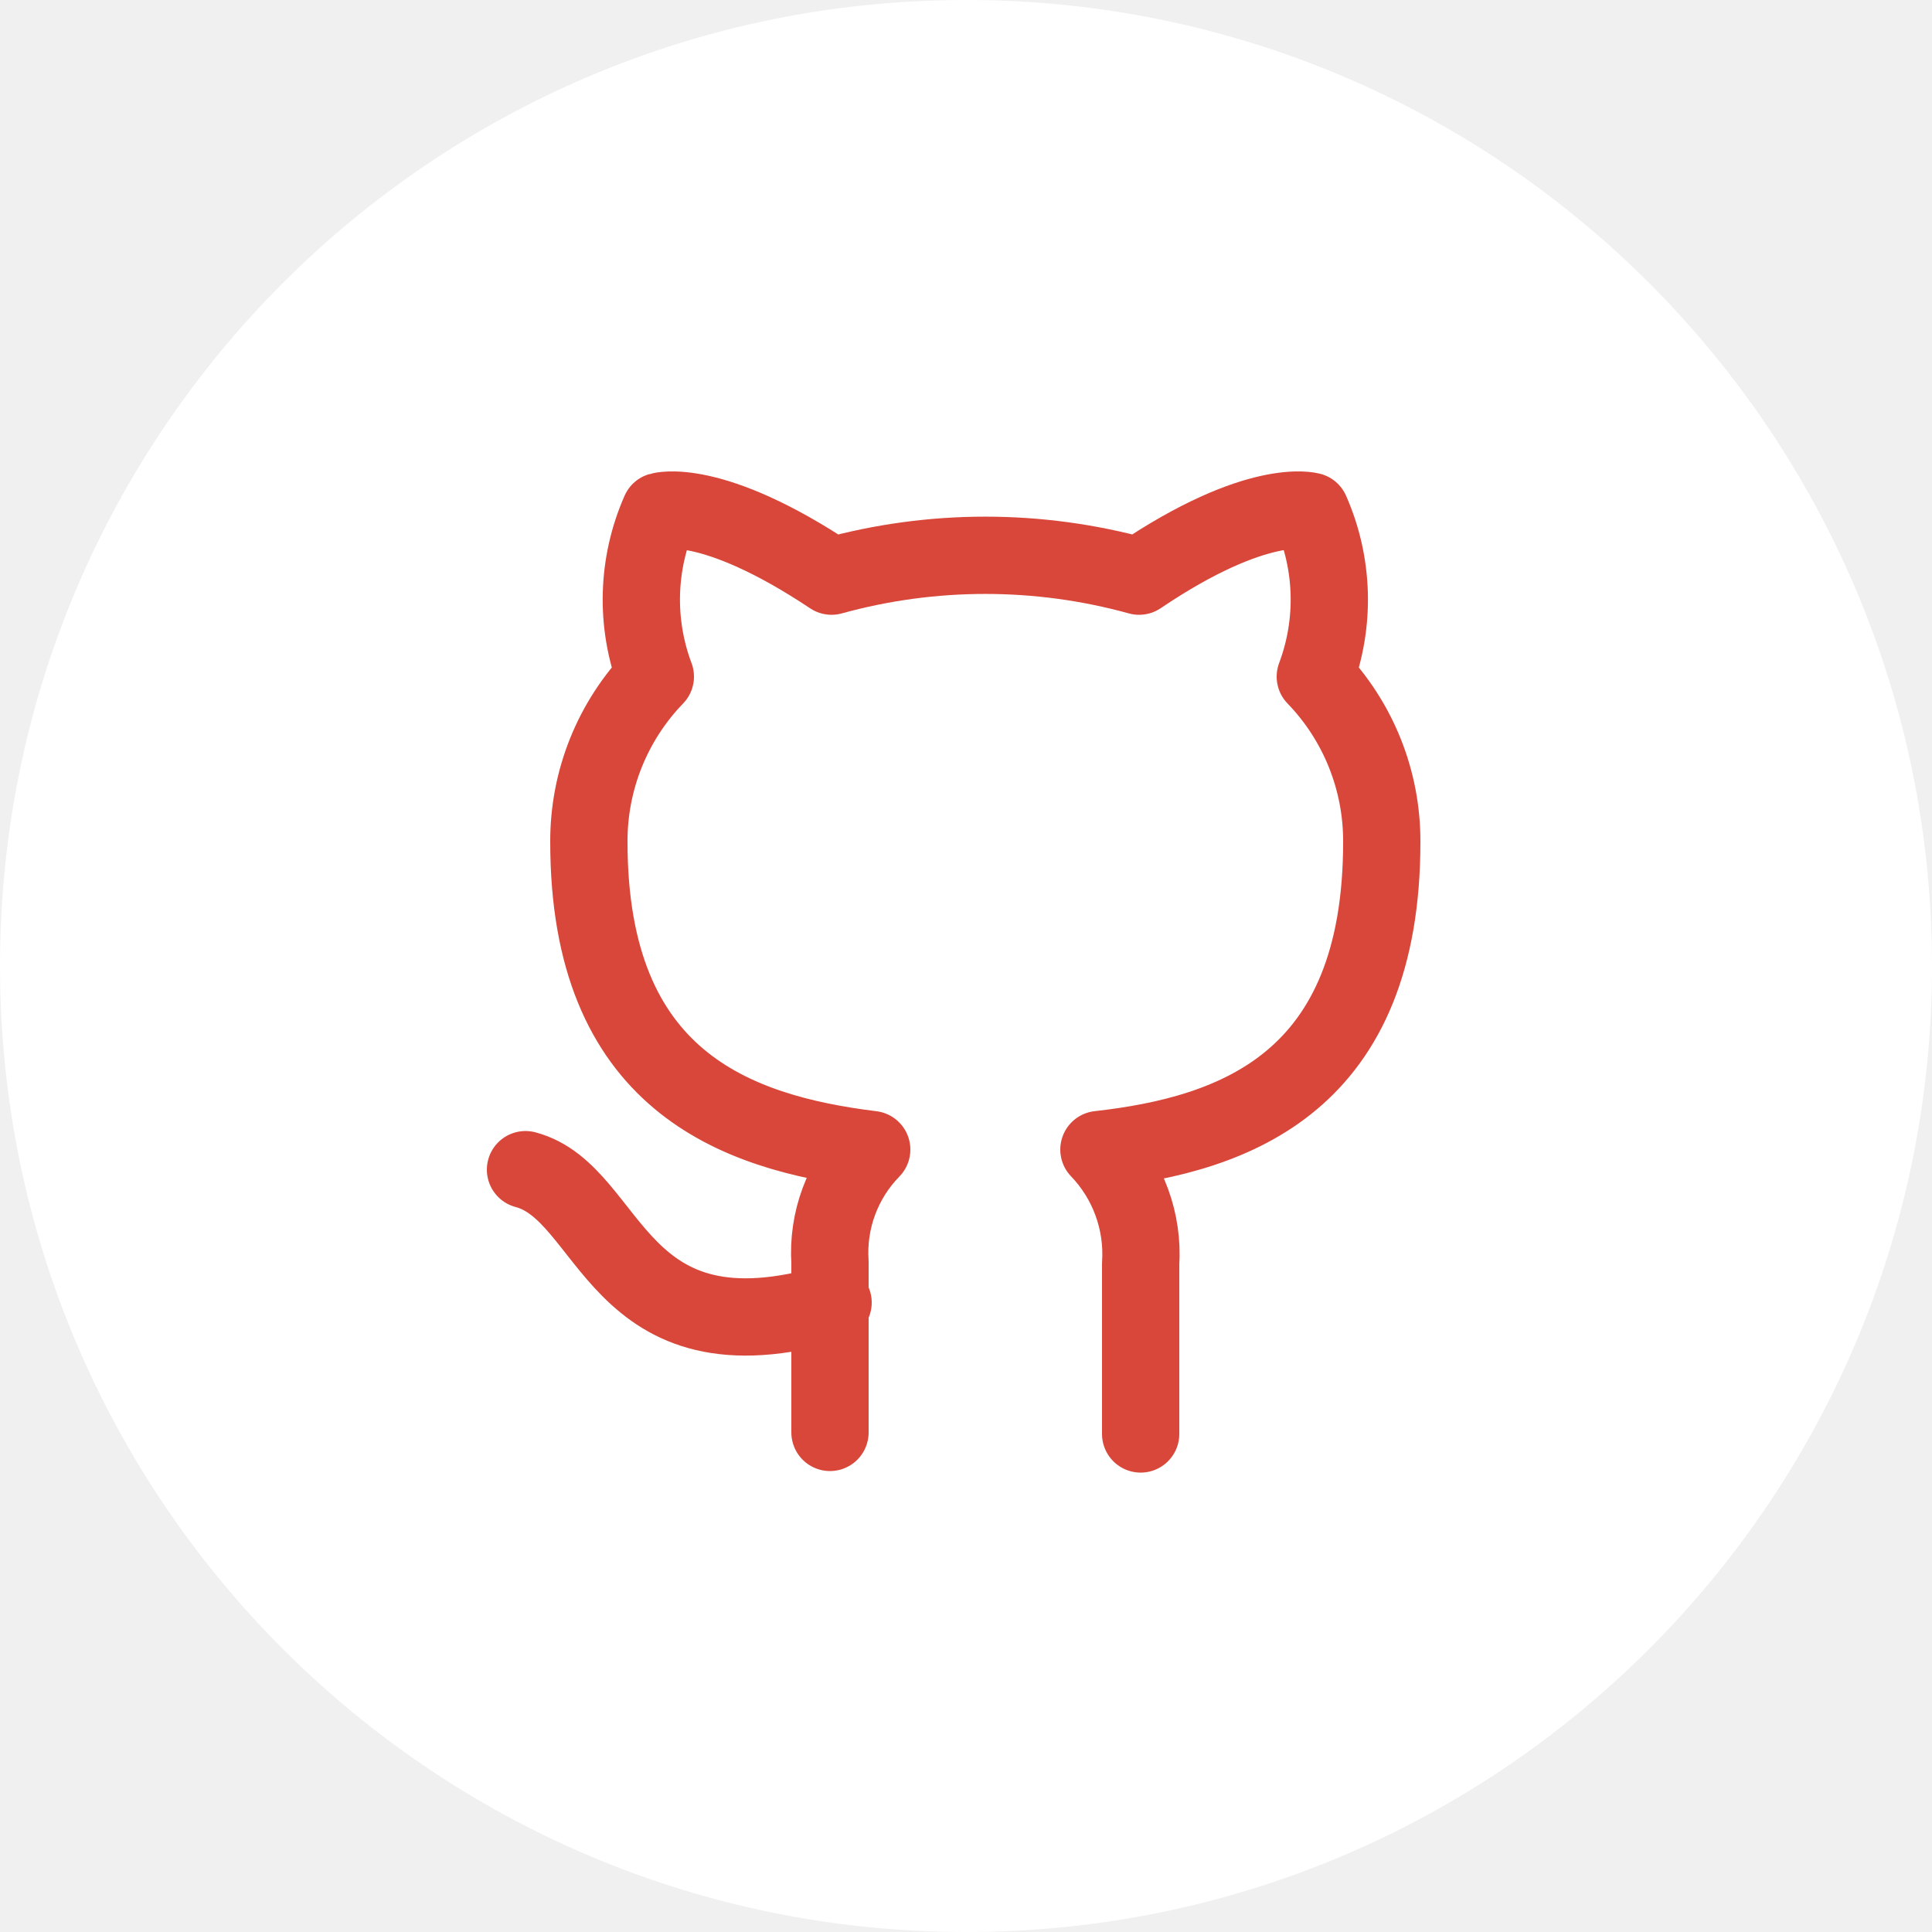
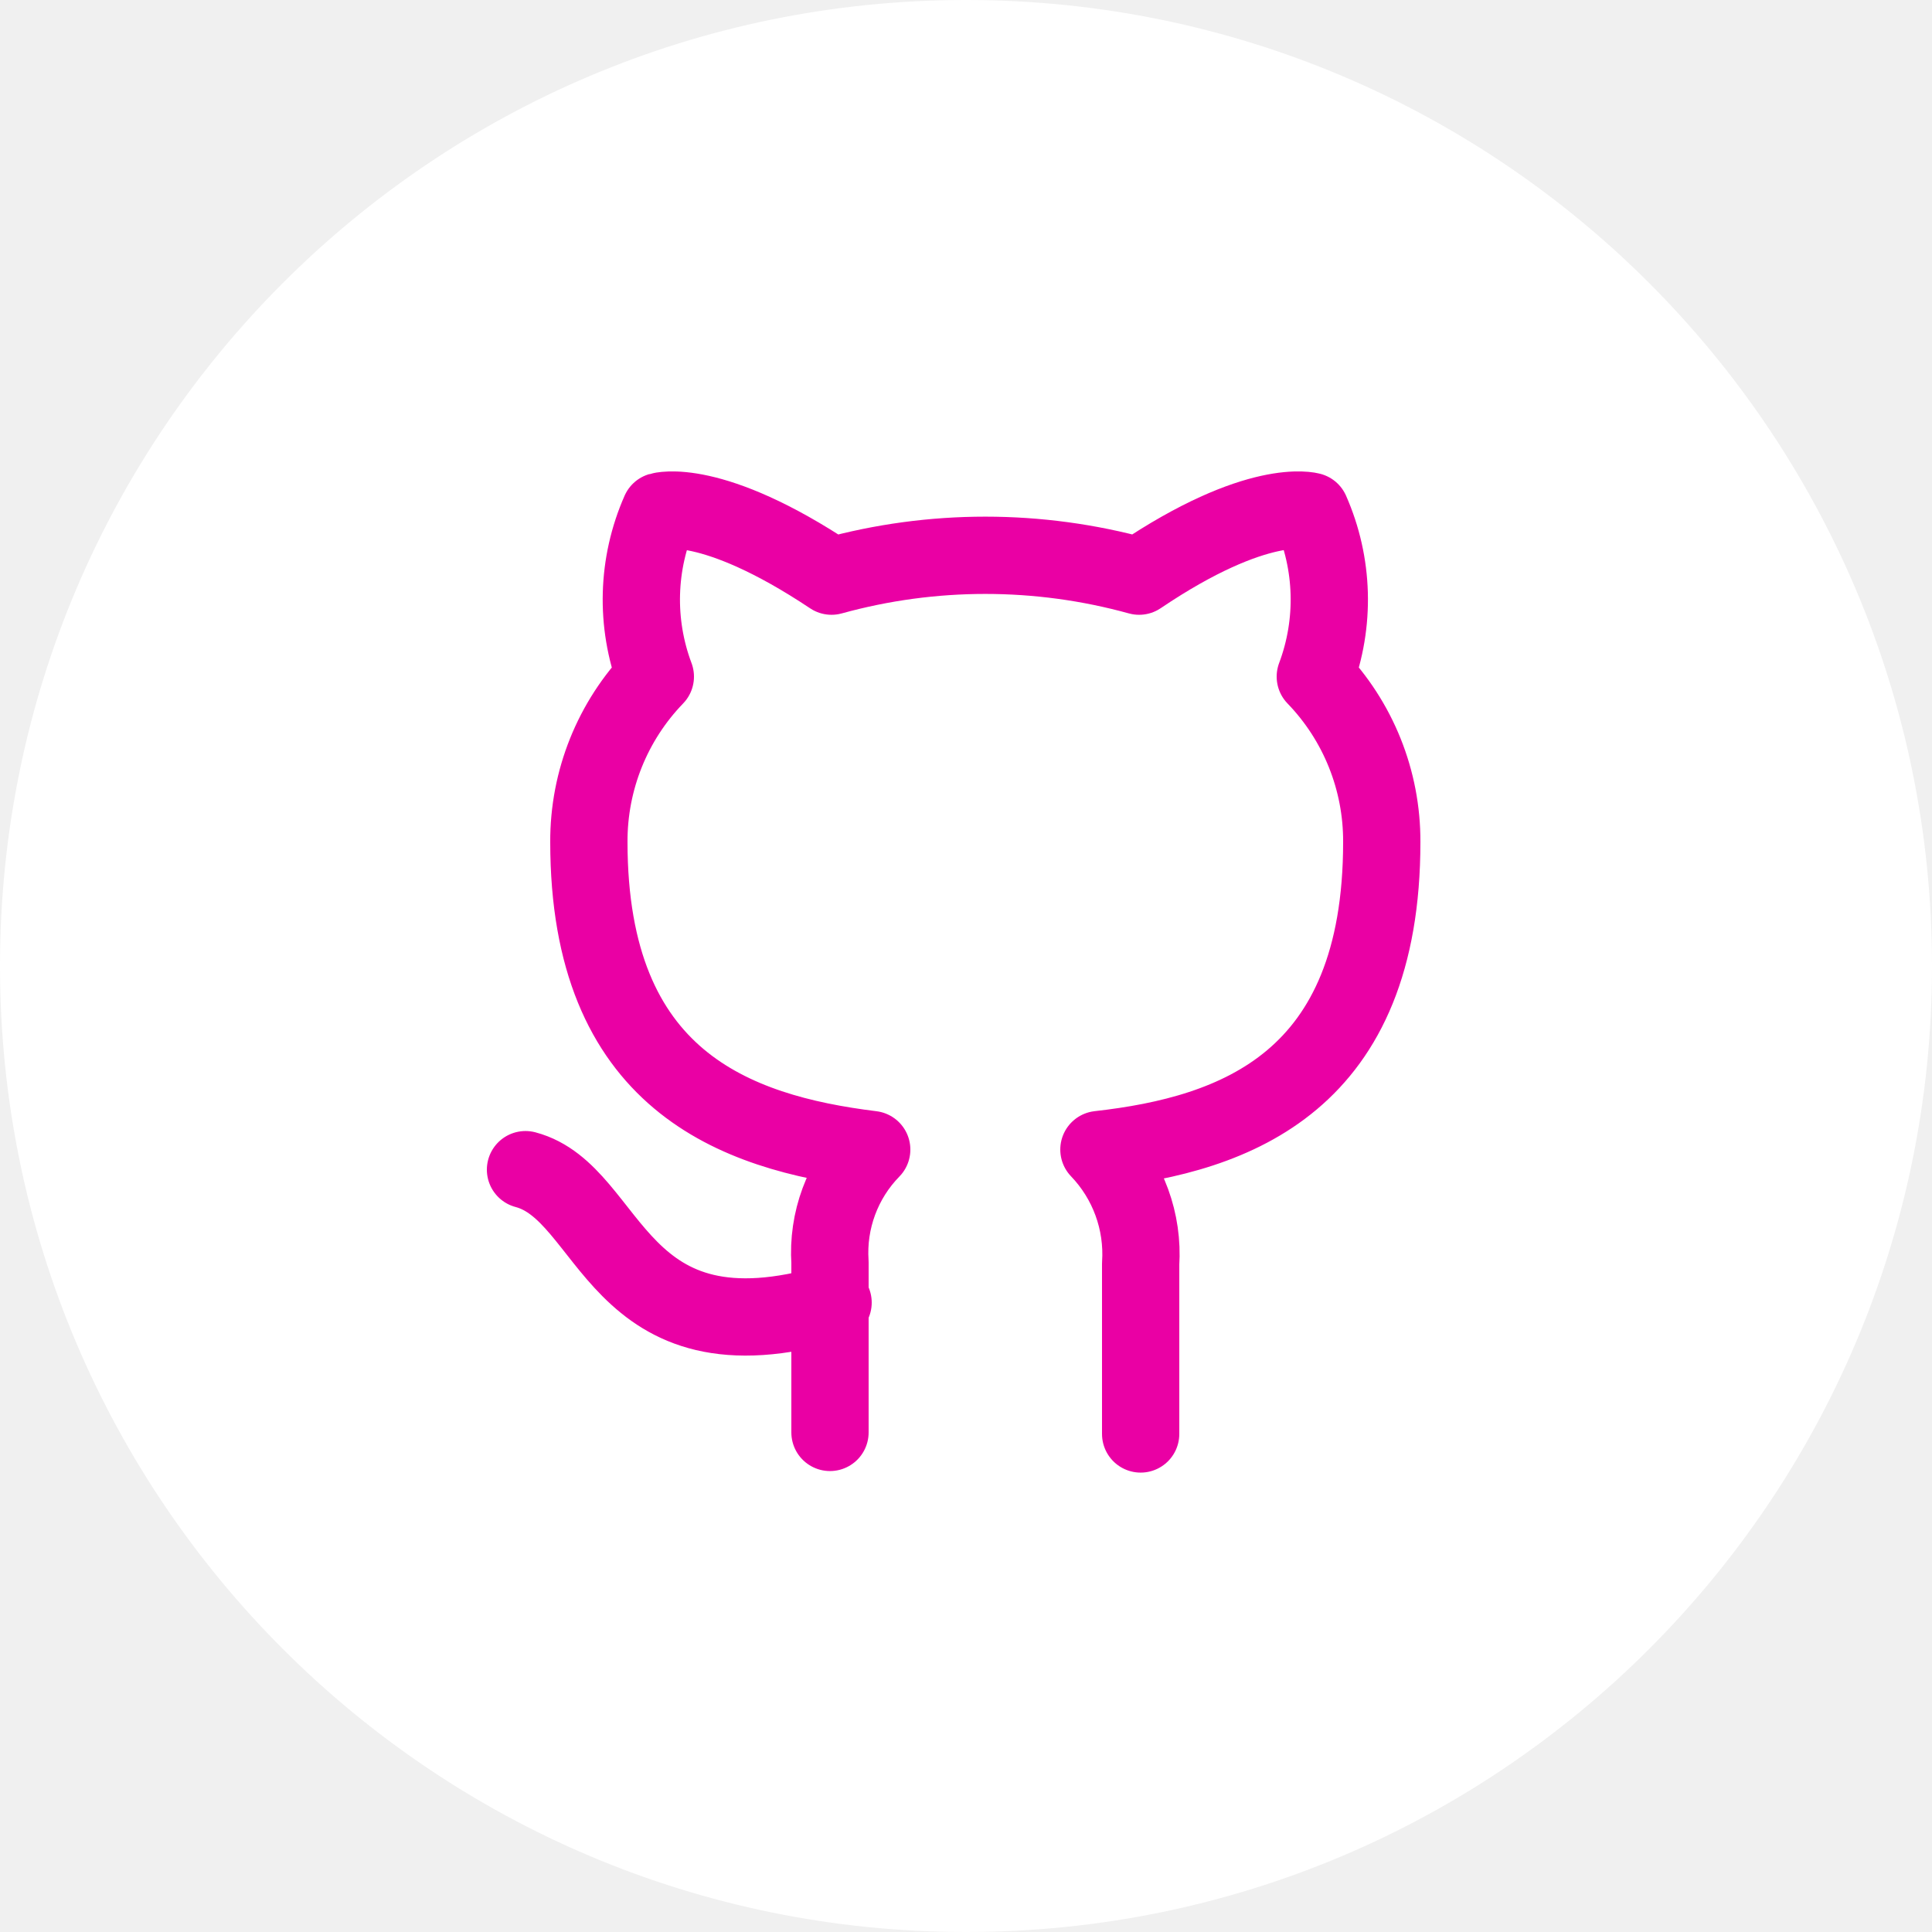
<svg xmlns="http://www.w3.org/2000/svg" width="125" height="125" viewBox="0 0 125 125">
  <g transform="translate(-226 -1452)">
    <circle cx="62.5" cy="62.5" r="62.5" transform="translate(226 1452)" fill="#fff" />
-     <path d="M27.2,56.4C13,60.6,13,49.3,7.3,47.8M47.1,64.9v-11a9.762,9.762,0,0,0-2.7-7.4c8.9-1,18.3-4.4,18.3-19.9a15.3,15.3,0,0,0-4.3-10.7,14.157,14.157,0,0,0-.3-10.7S54.7,4.2,47,9.4a37.343,37.343,0,0,0-19.9,0C19.3,4.2,16,5.2,16,5.2a14.157,14.157,0,0,0-.3,10.7,15.3,15.3,0,0,0-4.3,10.7c0,15.4,9.4,18.8,18.3,19.9A9.542,9.542,0,0,0,27,53.8v11" transform="translate(252.7 1479.877)" fill="none" stroke="#d8473a" stroke-linecap="round" stroke-linejoin="round" stroke-width="5" />
+     <path d="M27.2,56.4C13,60.6,13,49.3,7.3,47.8M47.1,64.9v-11a9.762,9.762,0,0,0-2.7-7.4c8.9-1,18.3-4.4,18.3-19.9a15.3,15.3,0,0,0-4.3-10.7,14.157,14.157,0,0,0-.3-10.7S54.7,4.2,47,9.4a37.343,37.343,0,0,0-19.9,0C19.3,4.2,16,5.2,16,5.2a14.157,14.157,0,0,0-.3,10.7,15.3,15.3,0,0,0-4.3,10.7c0,15.4,9.4,18.8,18.3,19.9A9.542,9.542,0,0,0,27,53.8v11" transform="translate(252.7 1479.877)" fill="none" stroke="#EA00A4" stroke-linecap="round" stroke-linejoin="round" stroke-width="5" />
  </g>
</svg>
